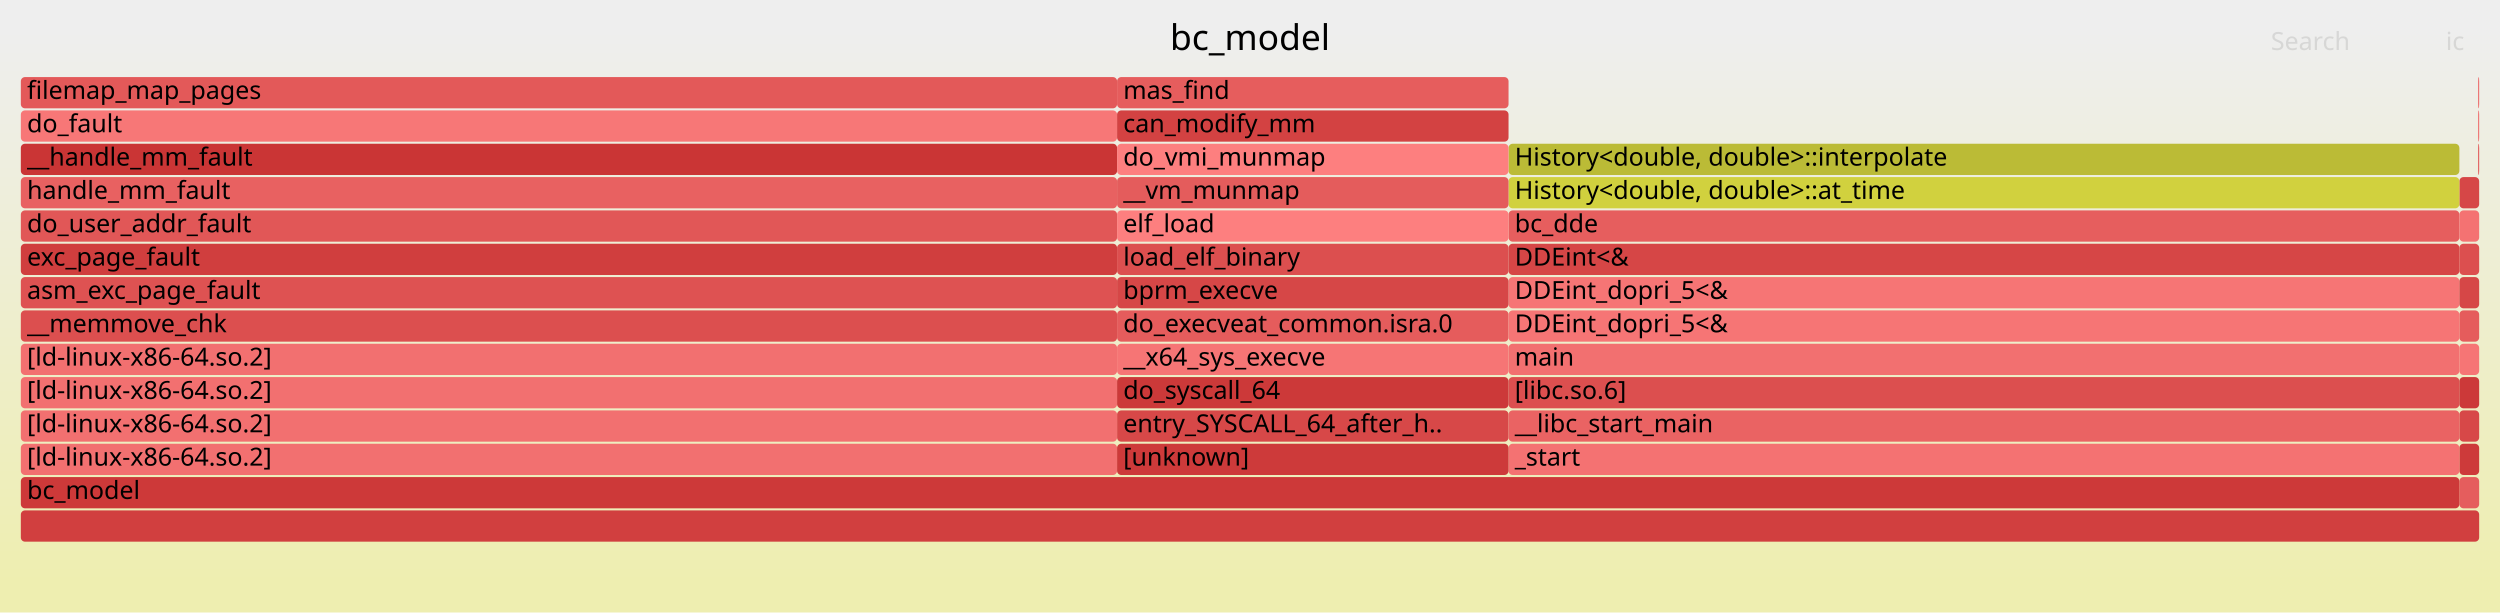
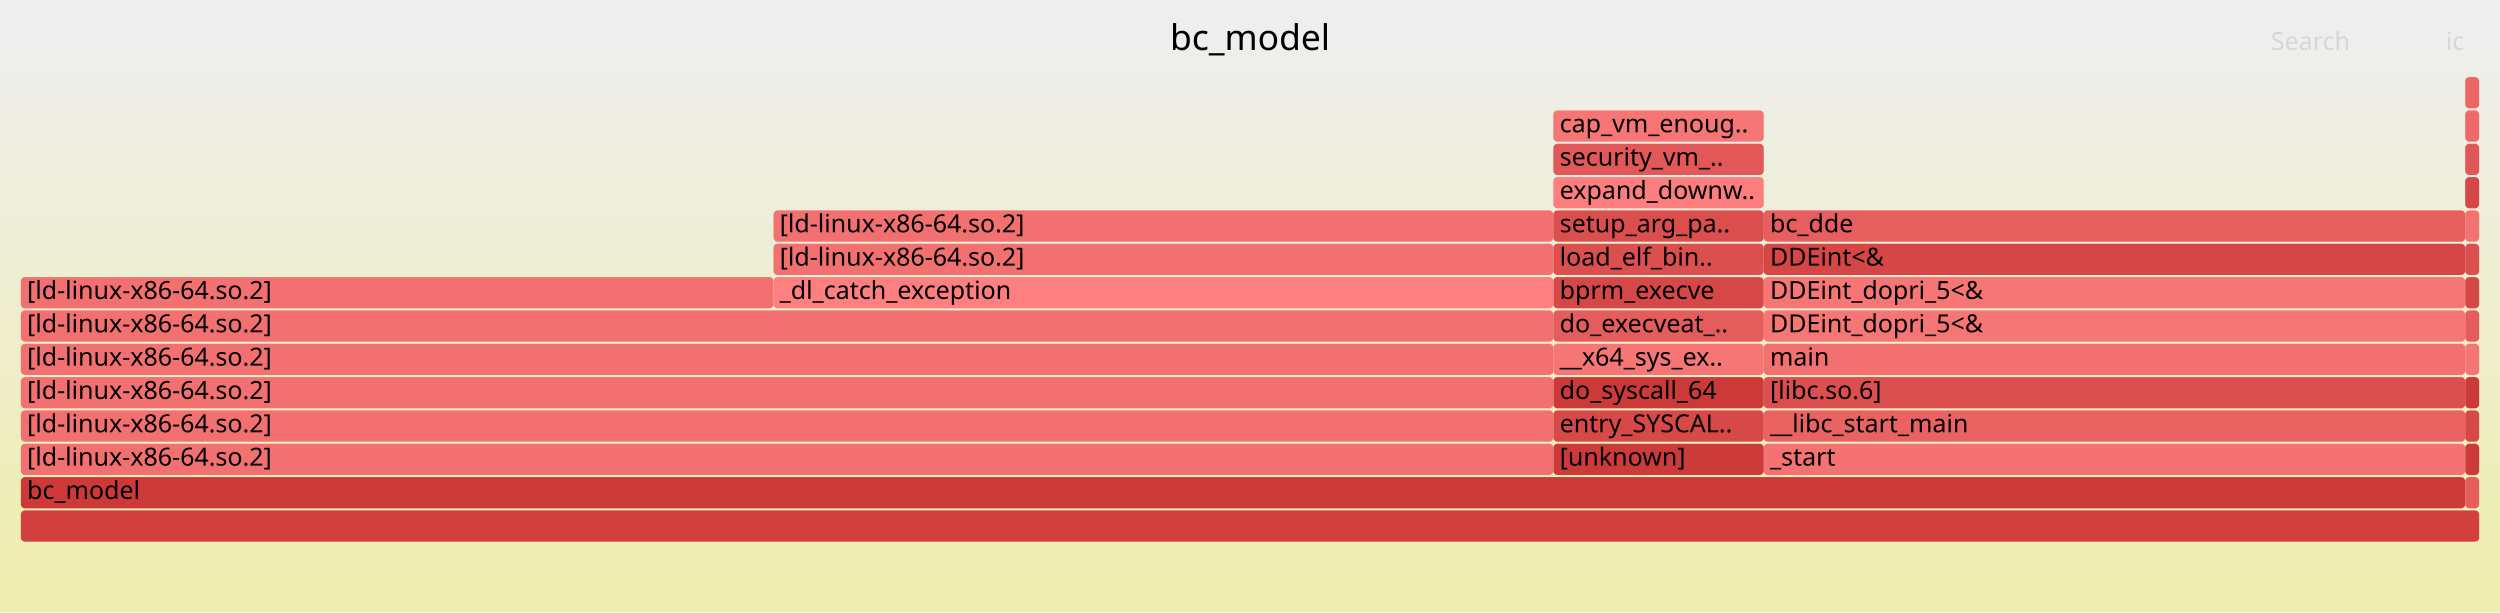
<svg xmlns="http://www.w3.org/2000/svg" version="1.1" width="1200" height="294" viewBox="0 0 1200 294">
  <defs>
    <linearGradient id="background" y1="0" y2="1" x1="0" x2="0">
      <stop stop-color="#eeeeee" offset="5%" />
      <stop stop-color="#eeeeb0" offset="95%" />
    </linearGradient>
  </defs>
  <style type="text/css">
	text { font-family:Verdana; font-size:12px; fill:rgb(0,0,0); }
	#search, #ignorecase { opacity:0.1; cursor:pointer; }
	#search:hover, #search.show, #ignorecase:hover, #ignorecase.show { opacity:1; }
	#subtitle { text-anchor:middle; font-color:rgb(160,160,160); }
	#title { text-anchor:middle; font-size:17px}
	#unzoom { cursor:pointer; }
	#frames &gt; *:hover { stroke:black; stroke-width:0.5; cursor:pointer; }
	.hide { display:none; }
	.parent { opacity:0.5; }
</style>
  <rect x="0.0" y="0" width="1200.0" height="294.0" fill="url(#background)" />
  <text id="title" x="600.00" y="24">bc_model</text>
  <text id="details" x="10.00" y="277"> </text>
  <text id="unzoom" x="10.00" y="24" class="hide">Reset Zoom</text>
  <text id="search" x="1090.00" y="24">Search</text>
  <text id="ignorecase" x="1174.00" y="24">ic</text>
  <text id="matched" x="1090.00" y="277"> </text>
  <g id="frames">
    <g>
-       <rect x="1180.5" y="165" width="9.5" height="15.0" fill="rgb(246,117,117)" rx="2" ry="2" />
-       <text x="1183.46" y="175.5" />
-     </g>
-     <g>
-       <rect x="536.2" y="117" width="187.9" height="15.0" fill="rgb(220,79,79)" rx="2" ry="2" />
-       <text x="539.16" y="127.5">load_elf_binary</text>
-     </g>
-     <g>
-       <rect x="536.2" y="37" width="187.9" height="15.0" fill="rgb(230,93,93)" rx="2" ry="2" />
-       <text x="539.16" y="47.5">mas_find</text>
-     </g>
-     <g>
-       <rect x="10.0" y="53" width="526.2" height="15.0" fill="rgb(247,119,119)" rx="2" ry="2" />
-       <text x="13.00" y="63.5">do_fault</text>
-     </g>
-     <g>
-       <rect x="1180.5" y="85" width="9.5" height="15.0" fill="rgb(214,71,71)" rx="2" ry="2" />
-       <text x="1183.46" y="95.5" />
-     </g>
-     <g>
-       <rect x="724.1" y="69" width="456.4" height="15.0" fill="rgb(187,187,54)" rx="2" ry="2" />
-       <text x="727.09" y="79.5">History&lt;double, double&gt;::interpolate</text>
-     </g>
-     <g>
-       <rect x="536.2" y="53" width="187.9" height="15.0" fill="rgb(211,66,66)" rx="2" ry="2" />
-       <text x="539.16" y="63.5">can_modify_mm</text>
-     </g>
-     <g>
-       <rect x="724.1" y="133" width="456.4" height="15.0" fill="rgb(246,117,117)" rx="2" ry="2" />
-       <text x="727.09" y="143.5">DDEint_dopri_5&lt;&amp;</text>
-     </g>
-     <g>
-       <rect x="1180.5" y="117" width="9.5" height="15.0" fill="rgb(220,79,79)" rx="2" ry="2" />
-       <text x="1183.46" y="127.5" />
-     </g>
-     <g>
-       <rect x="10.0" y="69" width="526.2" height="15.0" fill="rgb(202,53,53)" rx="2" ry="2" />
-       <text x="13.00" y="79.5">__handle_mm_fault</text>
-     </g>
-     <g>
-       <rect x="724.1" y="101" width="456.4" height="15.0" fill="rgb(230,94,94)" rx="2" ry="2" />
-       <text x="727.09" y="111.5">bc_dde</text>
-     </g>
-     <g>
-       <rect x="724.1" y="165" width="456.4" height="15.0" fill="rgb(242,112,112)" rx="2" ry="2" />
-       <text x="727.09" y="175.5">main</text>
-     </g>
-     <g>
-       <rect x="1180.5" y="149" width="9.5" height="15.0" fill="rgb(229,92,92)" rx="2" ry="2" />
-       <text x="1183.46" y="159.5" />
-     </g>
-     <g>
-       <rect x="536.2" y="149" width="187.9" height="15.0" fill="rgb(229,92,92)" rx="2" ry="2" />
-       <text x="539.16" y="159.5">do_execveat_common.isra.0</text>
-     </g>
-     <g>
-       <rect x="724.1" y="181" width="456.4" height="15.0" fill="rgb(220,79,79)" rx="2" ry="2" />
-       <text x="727.09" y="191.5">[libc.so.6]</text>
-     </g>
-     <g>
-       <rect x="1180.5" y="213" width="9.5" height="15.0" fill="rgb(205,58,58)" rx="2" ry="2" />
-       <text x="1183.46" y="223.5" />
-     </g>
-     <g>
-       <rect x="10.0" y="181" width="526.2" height="15.0" fill="rgb(242,112,112)" rx="2" ry="2" />
-       <text x="13.00" y="191.5">[ld-linux-x86-64.so.2]</text>
-     </g>
-     <g>
-       <rect x="10.0" y="213" width="526.2" height="15.0" fill="rgb(242,112,112)" rx="2" ry="2" />
-       <text x="13.00" y="223.5">[ld-linux-x86-64.so.2]</text>
-     </g>
-     <g>
-       <rect x="1180.5" y="181" width="9.5" height="15.0" fill="rgb(204,57,57)" rx="2" ry="2" />
-       <text x="1183.46" y="191.5" />
-     </g>
-     <g>
-       <rect x="724.1" y="213" width="456.4" height="15.0" fill="rgb(244,114,114)" rx="2" ry="2" />
-       <text x="727.09" y="223.5">_start</text>
-     </g>
-     <g>
-       <rect x="536.2" y="181" width="187.9" height="15.0" fill="rgb(204,57,57)" rx="2" ry="2" />
-       <text x="539.16" y="191.5">do_syscall_64</text>
-     </g>
-     <g>
-       <rect x="10.0" y="165" width="526.2" height="15.0" fill="rgb(242,112,112)" rx="2" ry="2" />
+       <rect x="1183.3" y="149" width="6.7" height="15.0" fill="rgb(229,92,92)" rx="2" ry="2" />
+       <text x="1186.31" y="159.5" />
+     </g>
+     <g>
+       <rect x="846.6" y="165" width="336.7" height="15.0" fill="rgb(242,112,112)" rx="2" ry="2" />
+       <text x="849.60" y="175.5">main</text>
+     </g>
+     <g>
+       <rect x="745.6" y="197" width="101.0" height="15.0" fill="rgb(215,72,72)" rx="2" ry="2" />
+       <text x="748.64" y="207.5">entry_SYSCAL..</text>
+     </g>
+     <g>
+       <rect x="745.6" y="117" width="101.0" height="15.0" fill="rgb(220,79,79)" rx="2" ry="2" />
+       <text x="748.64" y="127.5">load_elf_bin..</text>
+     </g>
+     <g>
+       <rect x="1183.3" y="85" width="6.7" height="15.0" fill="rgb(214,71,71)" rx="2" ry="2" />
+       <text x="1186.31" y="95.5" />
+     </g>
+     <g>
+       <rect x="745.6" y="69" width="101.0" height="15.0" fill="rgb(226,88,88)" rx="2" ry="2" />
+       <text x="748.64" y="79.5">security_vm_..</text>
+     </g>
+     <g>
+       <rect x="1183.3" y="53" width="6.7" height="15.0" fill="rgb(238,105,105)" rx="2" ry="2" />
+       <text x="1186.31" y="63.5" />
+     </g>
+     <g>
+       <rect x="846.6" y="101" width="336.7" height="15.0" fill="rgb(230,94,94)" rx="2" ry="2" />
+       <text x="849.60" y="111.5">bc_dde</text>
+     </g>
+     <g>
+       <rect x="371.3" y="101" width="374.3" height="15.0" fill="rgb(242,112,112)" rx="2" ry="2" />
+       <text x="374.25" y="111.5">[ld-linux-x86-64.so.2]</text>
+     </g>
+     <g>
+       <rect x="745.6" y="85" width="101.0" height="15.0" fill="rgb(252,126,126)" rx="2" ry="2" />
+       <text x="748.64" y="95.5">expand_downw..</text>
+     </g>
+     <g>
+       <rect x="1183.3" y="213" width="6.7" height="15.0" fill="rgb(205,58,58)" rx="2" ry="2" />
+       <text x="1186.31" y="223.5" />
+     </g>
+     <g>
+       <rect x="745.6" y="53" width="101.0" height="15.0" fill="rgb(246,118,118)" rx="2" ry="2" />
+       <text x="748.64" y="63.5">cap_vm_enoug..</text>
+     </g>
+     <g>
+       <rect x="1183.3" y="133" width="6.7" height="15.0" fill="rgb(214,71,71)" rx="2" ry="2" />
+       <text x="1186.31" y="143.5" />
+     </g>
+     <g>
+       <rect x="745.6" y="133" width="101.0" height="15.0" fill="rgb(214,71,71)" rx="2" ry="2" />
+       <text x="748.64" y="143.5">bprm_execve</text>
+     </g>
+     <g>
+       <rect x="10.0" y="229" width="1173.3" height="15.0" fill="rgb(205,57,57)" rx="2" ry="2" />
+       <text x="13.00" y="239.5">bc_model</text>
+     </g>
+     <g>
+       <rect x="745.6" y="165" width="101.0" height="15.0" fill="rgb(246,117,117)" rx="2" ry="2" />
+       <text x="748.64" y="175.5">__x64_sys_ex..</text>
+     </g>
+     <g>
+       <rect x="745.6" y="181" width="101.0" height="15.0" fill="rgb(204,57,57)" rx="2" ry="2" />
+       <text x="748.64" y="191.5">do_syscall_64</text>
+     </g>
+     <g>
+       <rect x="10.0" y="133" width="361.3" height="15.0" fill="rgb(242,112,112)" rx="2" ry="2" />
+       <text x="13.00" y="143.5">[ld-linux-x86-64.so.2]</text>
+     </g>
+     <g>
+       <rect x="10.0" y="165" width="735.6" height="15.0" fill="rgb(242,112,112)" rx="2" ry="2" />
      <text x="13.00" y="175.5">[ld-linux-x86-64.so.2]</text>
    </g>
    <g>
-       <rect x="536.2" y="133" width="187.9" height="15.0" fill="rgb(214,71,71)" rx="2" ry="2" />
-       <text x="539.16" y="143.5">bprm_execve</text>
-     </g>
-     <g>
-       <rect x="1180.5" y="133" width="9.5" height="15.0" fill="rgb(214,71,71)" rx="2" ry="2" />
-       <text x="1183.46" y="143.5" />
-     </g>
-     <g>
-       <rect x="1180.5" y="101" width="9.5" height="15.0" fill="rgb(244,114,114)" rx="2" ry="2" />
-       <text x="1183.46" y="111.5" />
-     </g>
-     <g>
-       <rect x="1189.5" y="37" width="0.5" height="15.0" fill="rgb(236,102,102)" rx="2" ry="2" />
-       <text x="1192.51" y="47.5" />
-     </g>
-     <g>
-       <rect x="724.1" y="85" width="456.4" height="15.0" fill="rgb(209,209,62)" rx="2" ry="2" />
-       <text x="727.09" y="95.5">History&lt;double, double&gt;::at_time</text>
-     </g>
-     <g>
-       <rect x="10.0" y="101" width="526.2" height="15.0" fill="rgb(225,87,87)" rx="2" ry="2" />
-       <text x="13.00" y="111.5">do_user_addr_fault</text>
-     </g>
-     <g>
-       <rect x="724.1" y="149" width="456.4" height="15.0" fill="rgb(246,117,117)" rx="2" ry="2" />
-       <text x="727.09" y="159.5">DDEint_dopri_5&lt;&amp;</text>
-     </g>
-     <g>
-       <rect x="1189.5" y="69" width="0.5" height="15.0" fill="rgb(225,86,86)" rx="2" ry="2" />
-       <text x="1192.51" y="79.5" />
-     </g>
-     <g>
-       <rect x="10.0" y="85" width="526.2" height="15.0" fill="rgb(232,97,97)" rx="2" ry="2" />
-       <text x="13.00" y="95.5">handle_mm_fault</text>
-     </g>
-     <g>
-       <rect x="724.1" y="117" width="456.4" height="15.0" fill="rgb(214,70,70)" rx="2" ry="2" />
-       <text x="727.09" y="127.5">DDEint&lt;&amp;</text>
-     </g>
-     <g>
-       <rect x="536.2" y="197" width="187.9" height="15.0" fill="rgb(215,72,72)" rx="2" ry="2" />
-       <text x="539.16" y="207.5">entry_SYSCALL_64_after_h..</text>
-     </g>
-     <g>
-       <rect x="10.0" y="117" width="526.2" height="15.0" fill="rgb(208,62,62)" rx="2" ry="2" />
-       <text x="13.00" y="127.5">exc_page_fault</text>
-     </g>
-     <g>
-       <rect x="1180.5" y="229" width="9.5" height="15.0" fill="rgb(229,93,93)" rx="2" ry="2" />
-       <text x="1183.46" y="239.5" />
-     </g>
-     <g>
-       <rect x="536.2" y="213" width="187.9" height="15.0" fill="rgb(205,58,58)" rx="2" ry="2" />
-       <text x="539.16" y="223.5">[unknown]</text>
-     </g>
-     <g>
-       <rect x="536.2" y="165" width="187.9" height="15.0" fill="rgb(246,117,117)" rx="2" ry="2" />
-       <text x="539.16" y="175.5">__x64_sys_execve</text>
-     </g>
-     <g>
-       <rect x="1180.5" y="197" width="9.5" height="15.0" fill="rgb(215,72,72)" rx="2" ry="2" />
-       <text x="1183.46" y="207.5" />
-     </g>
-     <g>
-       <rect x="10.0" y="37" width="526.2" height="15.0" fill="rgb(227,89,89)" rx="2" ry="2" />
-       <text x="13.00" y="47.5">filemap_map_pages</text>
-     </g>
-     <g>
-       <rect x="10.0" y="229" width="1170.5" height="15.0" fill="rgb(205,57,57)" rx="2" ry="2" />
-       <text x="13.00" y="239.5">bc_model</text>
-     </g>
-     <g>
-       <rect x="536.2" y="101" width="187.9" height="15.0" fill="rgb(253,127,127)" rx="2" ry="2" />
-       <text x="539.16" y="111.5">elf_load</text>
-     </g>
-     <g>
-       <rect x="10.0" y="149" width="526.2" height="15.0" fill="rgb(220,79,79)" rx="2" ry="2" />
-       <text x="13.00" y="159.5">__memmove_chk</text>
-     </g>
-     <g>
-       <rect x="10.0" y="133" width="526.2" height="15.0" fill="rgb(222,82,82)" rx="2" ry="2" />
-       <text x="13.00" y="143.5">asm_exc_page_fault</text>
+       <rect x="846.6" y="117" width="336.7" height="15.0" fill="rgb(214,70,70)" rx="2" ry="2" />
+       <text x="849.60" y="127.5">DDEint&lt;&amp;</text>
+     </g>
+     <g>
+       <rect x="846.6" y="213" width="336.7" height="15.0" fill="rgb(244,114,114)" rx="2" ry="2" />
+       <text x="849.60" y="223.5">_start</text>
    </g>
    <g>
      <rect x="10.0" y="245" width="1180.0" height="15.0" fill="rgb(209,63,63)" rx="2" ry="2" />
      <text x="13.00" y="255.5" />
    </g>
    <g>
-       <rect x="536.2" y="69" width="187.9" height="15.0" fill="rgb(253,127,127)" rx="2" ry="2" />
-       <text x="539.16" y="79.5">do_vmi_munmap</text>
-     </g>
-     <g>
-       <rect x="724.1" y="197" width="456.4" height="15.0" fill="rgb(234,99,99)" rx="2" ry="2" />
-       <text x="727.09" y="207.5">__libc_start_main</text>
-     </g>
-     <g>
-       <rect x="1189.5" y="53" width="0.5" height="15.0" fill="rgb(238,105,105)" rx="2" ry="2" />
-       <text x="1192.51" y="63.5" />
-     </g>
-     <g>
-       <rect x="536.2" y="85" width="187.9" height="15.0" fill="rgb(228,92,92)" rx="2" ry="2" />
-       <text x="539.16" y="95.5">__vm_munmap</text>
-     </g>
-     <g>
-       <rect x="10.0" y="197" width="526.2" height="15.0" fill="rgb(242,112,112)" rx="2" ry="2" />
+       <rect x="846.6" y="149" width="336.7" height="15.0" fill="rgb(246,117,117)" rx="2" ry="2" />
+       <text x="849.60" y="159.5">DDEint_dopri_5&lt;&amp;</text>
+     </g>
+     <g>
+       <rect x="846.6" y="197" width="336.7" height="15.0" fill="rgb(234,99,99)" rx="2" ry="2" />
+       <text x="849.60" y="207.5">__libc_start_main</text>
+     </g>
+     <g>
+       <rect x="1183.3" y="117" width="6.7" height="15.0" fill="rgb(220,79,79)" rx="2" ry="2" />
+       <text x="1186.31" y="127.5" />
+     </g>
+     <g>
+       <rect x="745.6" y="101" width="101.0" height="15.0" fill="rgb(219,78,78)" rx="2" ry="2" />
+       <text x="748.64" y="111.5">setup_arg_pa..</text>
+     </g>
+     <g>
+       <rect x="371.3" y="117" width="374.3" height="15.0" fill="rgb(242,112,112)" rx="2" ry="2" />
+       <text x="374.25" y="127.5">[ld-linux-x86-64.so.2]</text>
+     </g>
+     <g>
+       <rect x="1183.3" y="197" width="6.7" height="15.0" fill="rgb(215,72,72)" rx="2" ry="2" />
+       <text x="1186.31" y="207.5" />
+     </g>
+     <g>
+       <rect x="1183.3" y="181" width="6.7" height="15.0" fill="rgb(204,57,57)" rx="2" ry="2" />
+       <text x="1186.31" y="191.5" />
+     </g>
+     <g>
+       <rect x="10.0" y="197" width="735.6" height="15.0" fill="rgb(242,112,112)" rx="2" ry="2" />
      <text x="13.00" y="207.5">[ld-linux-x86-64.so.2]</text>
+     </g>
+     <g>
+       <rect x="1183.3" y="69" width="6.7" height="15.0" fill="rgb(225,86,86)" rx="2" ry="2" />
+       <text x="1186.31" y="79.5" />
+     </g>
+     <g>
+       <rect x="1183.3" y="229" width="6.7" height="15.0" fill="rgb(229,93,93)" rx="2" ry="2" />
+       <text x="1186.31" y="239.5" />
+     </g>
+     <g>
+       <rect x="745.6" y="213" width="101.0" height="15.0" fill="rgb(205,58,58)" rx="2" ry="2" />
+       <text x="748.64" y="223.5">[unknown]</text>
+     </g>
+     <g>
+       <rect x="10.0" y="181" width="735.6" height="15.0" fill="rgb(242,112,112)" rx="2" ry="2" />
+       <text x="13.00" y="191.5">[ld-linux-x86-64.so.2]</text>
+     </g>
+     <g>
+       <rect x="10.0" y="213" width="735.6" height="15.0" fill="rgb(242,112,112)" rx="2" ry="2" />
+       <text x="13.00" y="223.5">[ld-linux-x86-64.so.2]</text>
+     </g>
+     <g>
+       <rect x="846.6" y="133" width="336.7" height="15.0" fill="rgb(246,117,117)" rx="2" ry="2" />
+       <text x="849.60" y="143.5">DDEint_dopri_5&lt;&amp;</text>
+     </g>
+     <g>
+       <rect x="10.0" y="149" width="735.6" height="15.0" fill="rgb(242,112,112)" rx="2" ry="2" />
+       <text x="13.00" y="159.5">[ld-linux-x86-64.so.2]</text>
+     </g>
+     <g>
+       <rect x="1183.3" y="101" width="6.7" height="15.0" fill="rgb(244,114,114)" rx="2" ry="2" />
+       <text x="1186.31" y="111.5" />
+     </g>
+     <g>
+       <rect x="1183.3" y="165" width="6.7" height="15.0" fill="rgb(246,117,117)" rx="2" ry="2" />
+       <text x="1186.31" y="175.5" />
+     </g>
+     <g>
+       <rect x="745.6" y="149" width="101.0" height="15.0" fill="rgb(229,92,92)" rx="2" ry="2" />
+       <text x="748.64" y="159.5">do_execveat_..</text>
+     </g>
+     <g>
+       <rect x="846.6" y="181" width="336.7" height="15.0" fill="rgb(220,79,79)" rx="2" ry="2" />
+       <text x="849.60" y="191.5">[libc.so.6]</text>
+     </g>
+     <g>
+       <rect x="1183.3" y="37" width="6.7" height="15.0" fill="rgb(236,102,102)" rx="2" ry="2" />
+       <text x="1186.31" y="47.5" />
+     </g>
+     <g>
+       <rect x="371.3" y="133" width="374.3" height="15.0" fill="rgb(253,127,127)" rx="2" ry="2" />
+       <text x="374.25" y="143.5">_dl_catch_exception</text>
    </g>
  </g>
</svg>
